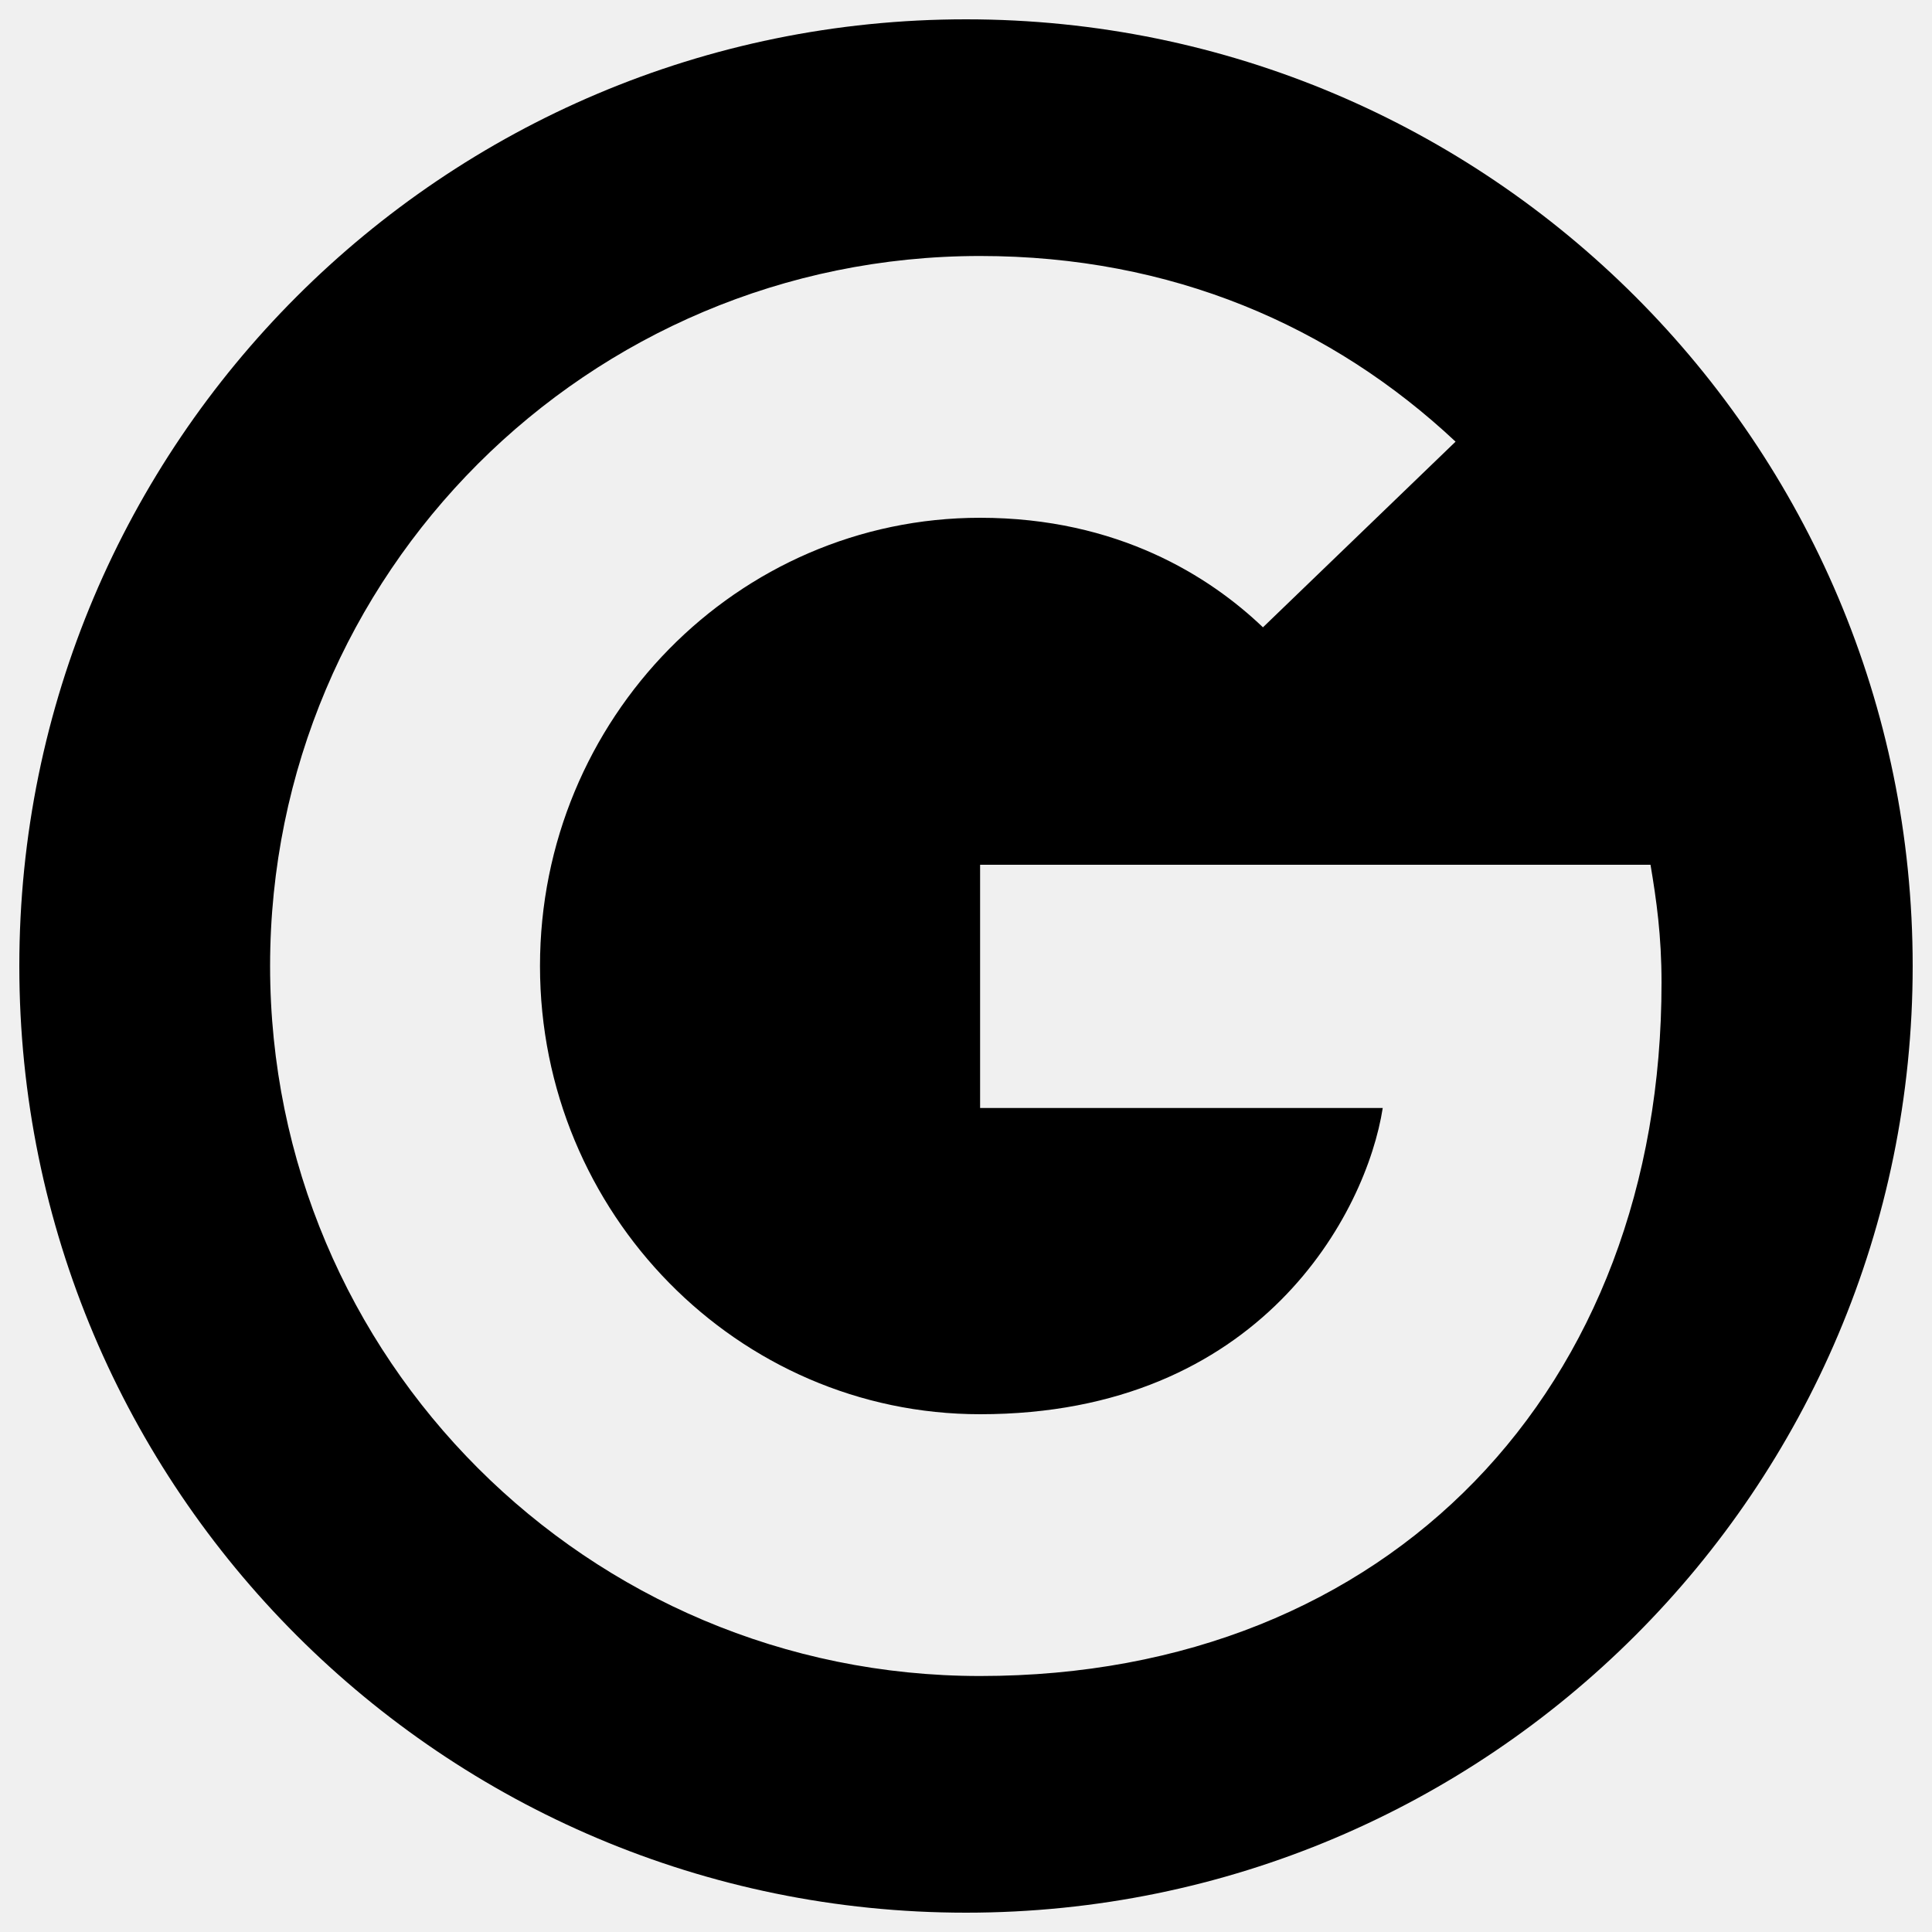
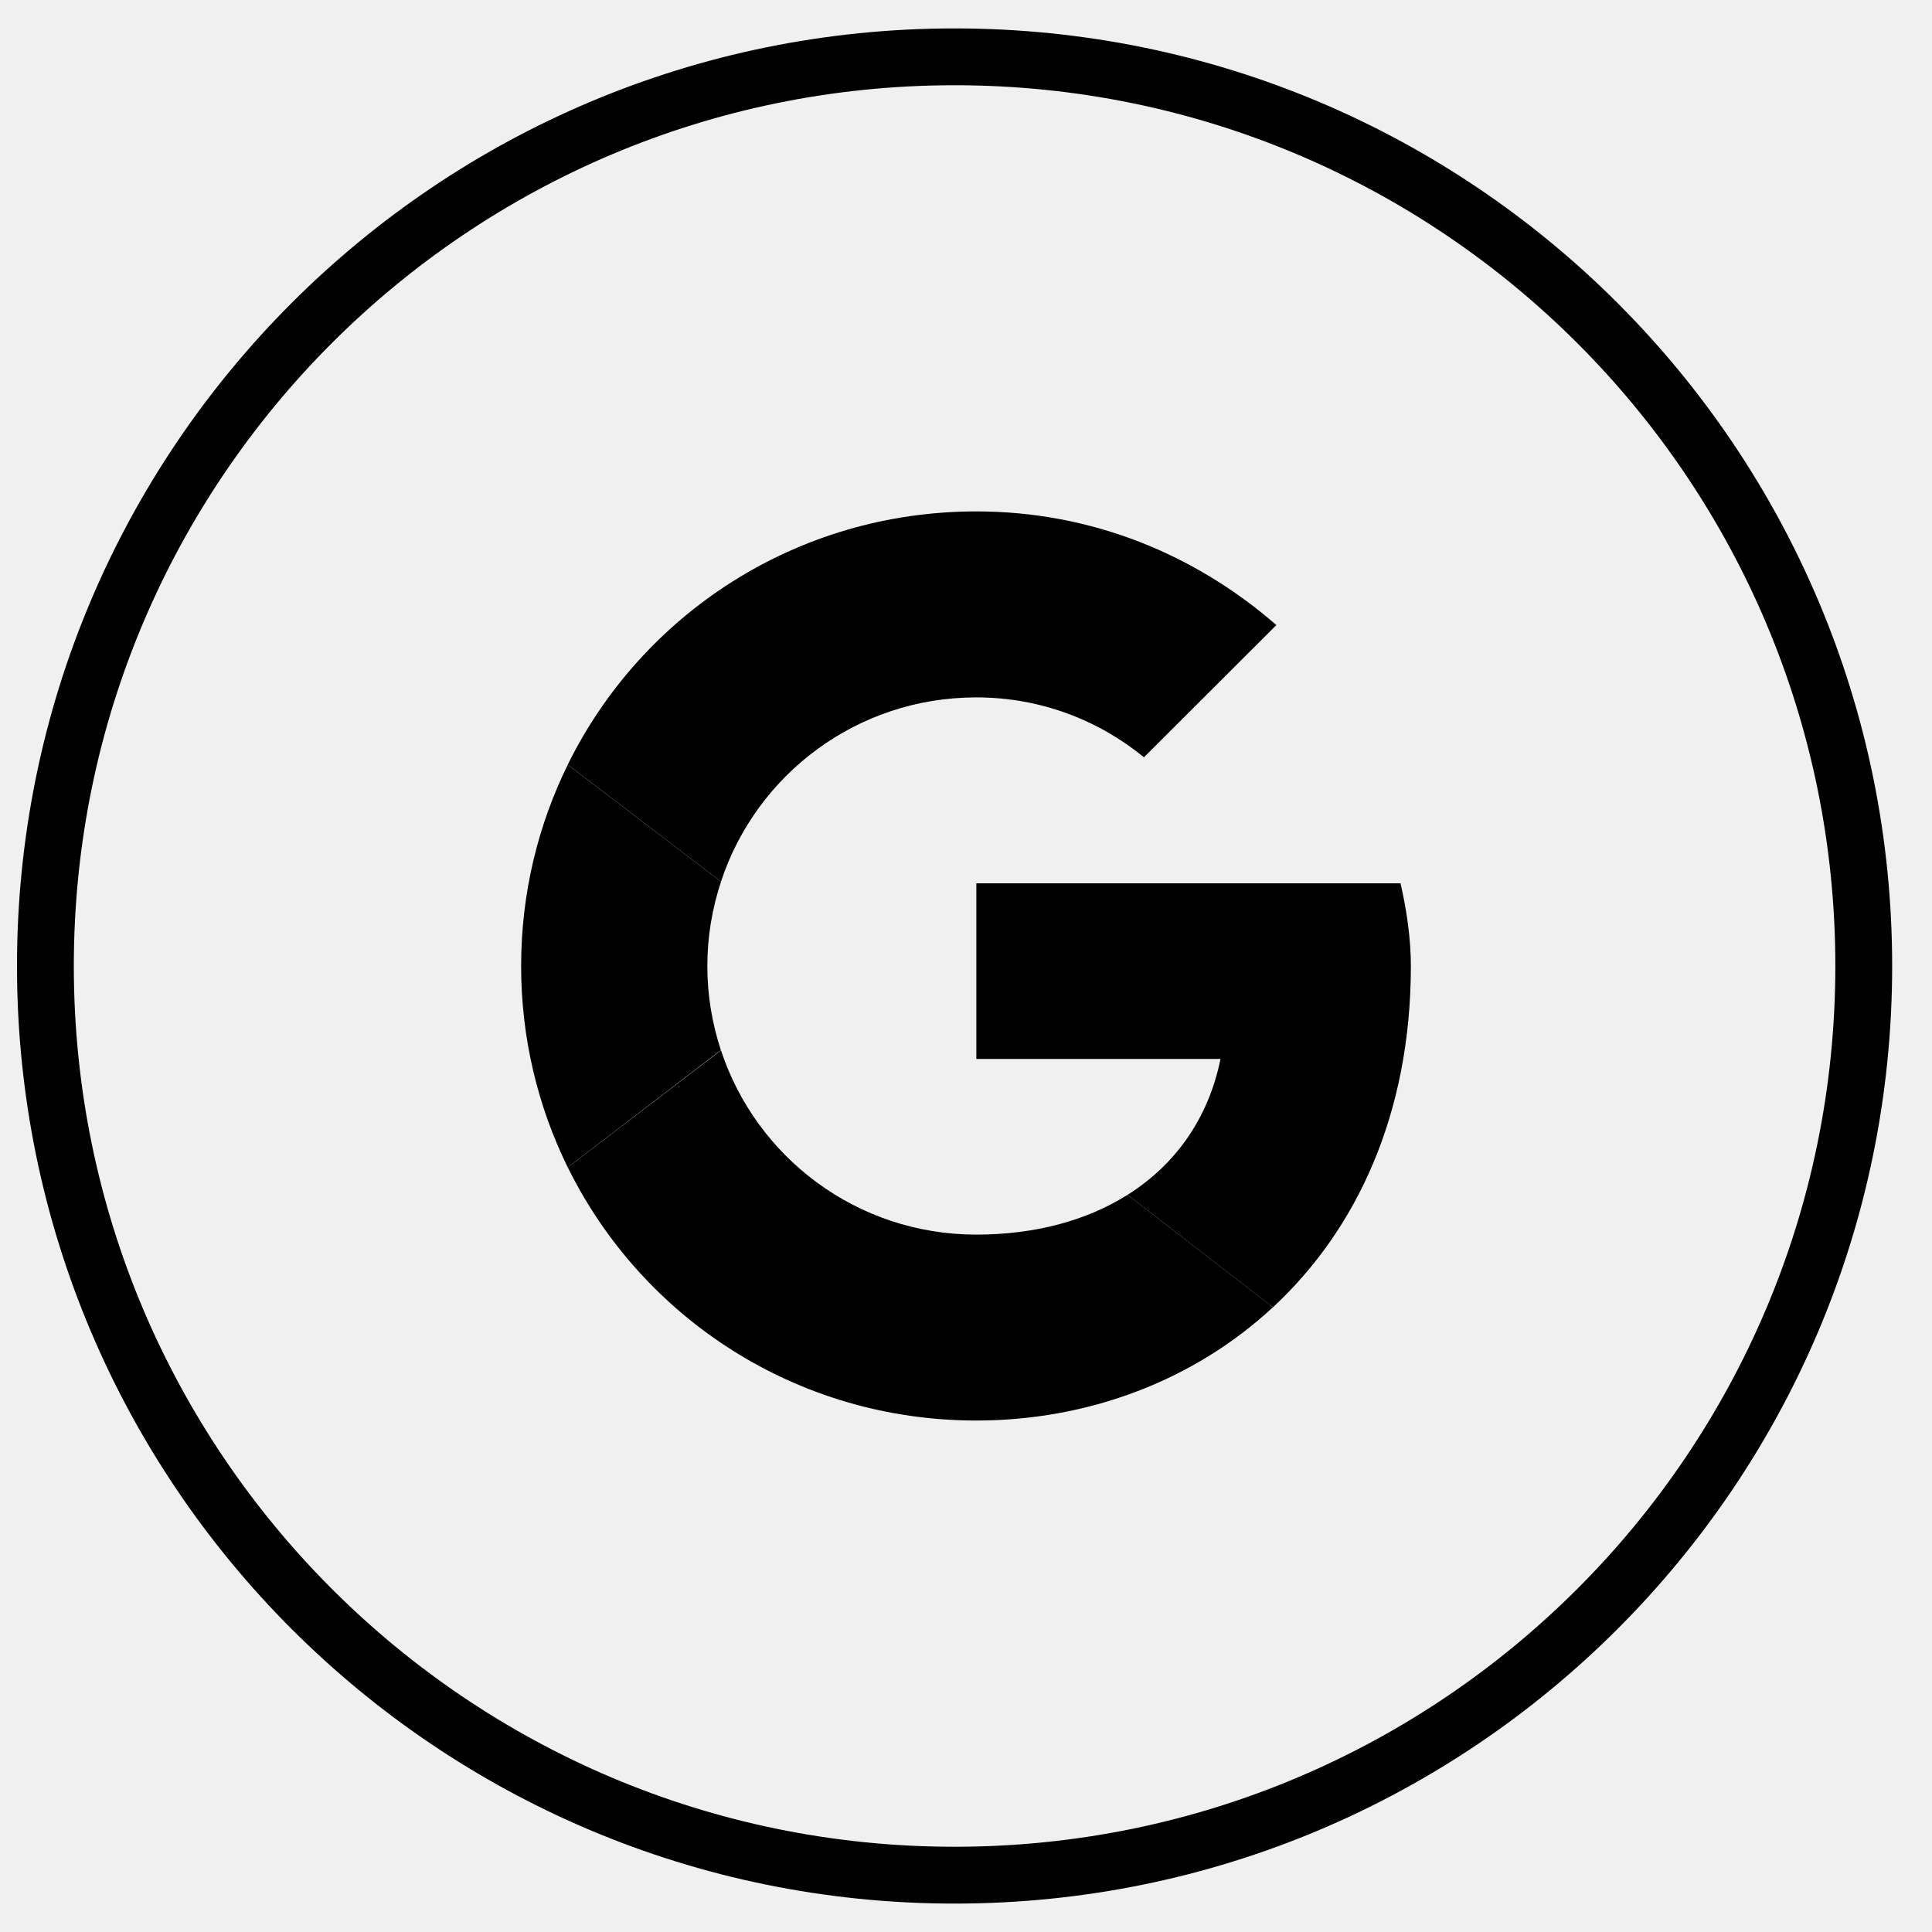
- <svg xmlns="http://www.w3.org/2000/svg" version="1.1" x="0px" y="0px" viewBox="0 0 1000 1000" enable-background="new 0 0 1000 1000" xml:space="preserve">
-   <g>
-     <g>
-       <path d="M500,10C229.4,10,10,229.4,10,500s219.4,490,490,490s490-219.4,490-490S770.6,10,500,10z M507.3,867.5c-203.1,0-367.5-164.4-367.5-367.5s164.4-367.5,367.5-367.5c99.1,0,182.2,36.2,246.1,96.1l-99.7,96.1c-27.4-26.2-75-56.7-146.4-56.7c-125.6,0-227.8,103.9-227.8,232s102.4,232,227.8,232c145.5,0,200-104.5,208.4-158.5H507.3V447.6h347c3.1,18.4,5.7,36.8,5.7,60.9C860.2,718.4,719.5,867.5,507.3,867.5L507.3,867.5z" />
-     </g>
+ <svg xmlns="http://www.w3.org/2000/svg" width="34" height="34" viewBox="0 0 34 34" fill="none">
+   <path fill-rule="evenodd" clip-rule="evenodd" d="M16.799 33C25.635 33 32.799 25.837 32.799 17C32.799 8.163 25.635 1 16.799 1C7.962 1 0.799 8.163 0.799 17C0.799 25.837 7.962 33 16.799 33Z" stroke="black" />
+   <g clip-path="url(#clip0)">
+     <path fill-rule="evenodd" clip-rule="evenodd" d="M12.448 17.001C12.448 16.481 12.534 15.983 12.689 15.516L9.992 13.457C9.467 14.524 9.171 15.726 9.171 17.001C9.171 18.275 9.467 19.476 9.991 20.543L12.686 18.48C12.533 18.015 12.448 17.518 12.448 17.001Z" fill="black" />
+     <path fill-rule="evenodd" clip-rule="evenodd" d="M17.182 12.273C18.311 12.273 19.331 12.673 20.132 13.327L22.462 11C21.042 9.764 19.221 9 17.182 9C14.016 9 11.295 10.81 9.992 13.456L12.688 15.515C13.31 13.629 15.08 12.273 17.182 12.273Z" fill="black" />
+     <path fill-rule="evenodd" clip-rule="evenodd" d="M17.182 21.727C15.081 21.727 13.31 20.37 12.688 18.484L9.992 20.543C11.295 23.189 14.016 24.999 17.182 24.999C19.136 24.999 21.002 24.305 22.402 23.005L19.843 21.027C19.12 21.482 18.211 21.727 17.182 21.727Z" fill="black" />
+     <path fill-rule="evenodd" clip-rule="evenodd" d="M24.829 16.999C24.829 16.527 24.756 16.017 24.647 15.545H17.182V18.636H21.479C21.264 19.69 20.68 20.5 19.843 21.027L22.402 23.006C23.873 21.64 24.829 19.607 24.829 16.999Z" fill="black" />
  </g>
+   <defs>
+     <clipPath id="clip0">
+       <rect width="16" height="16" fill="white" transform="translate(9 9)" />
+     </clipPath>
+   </defs>
</svg>
